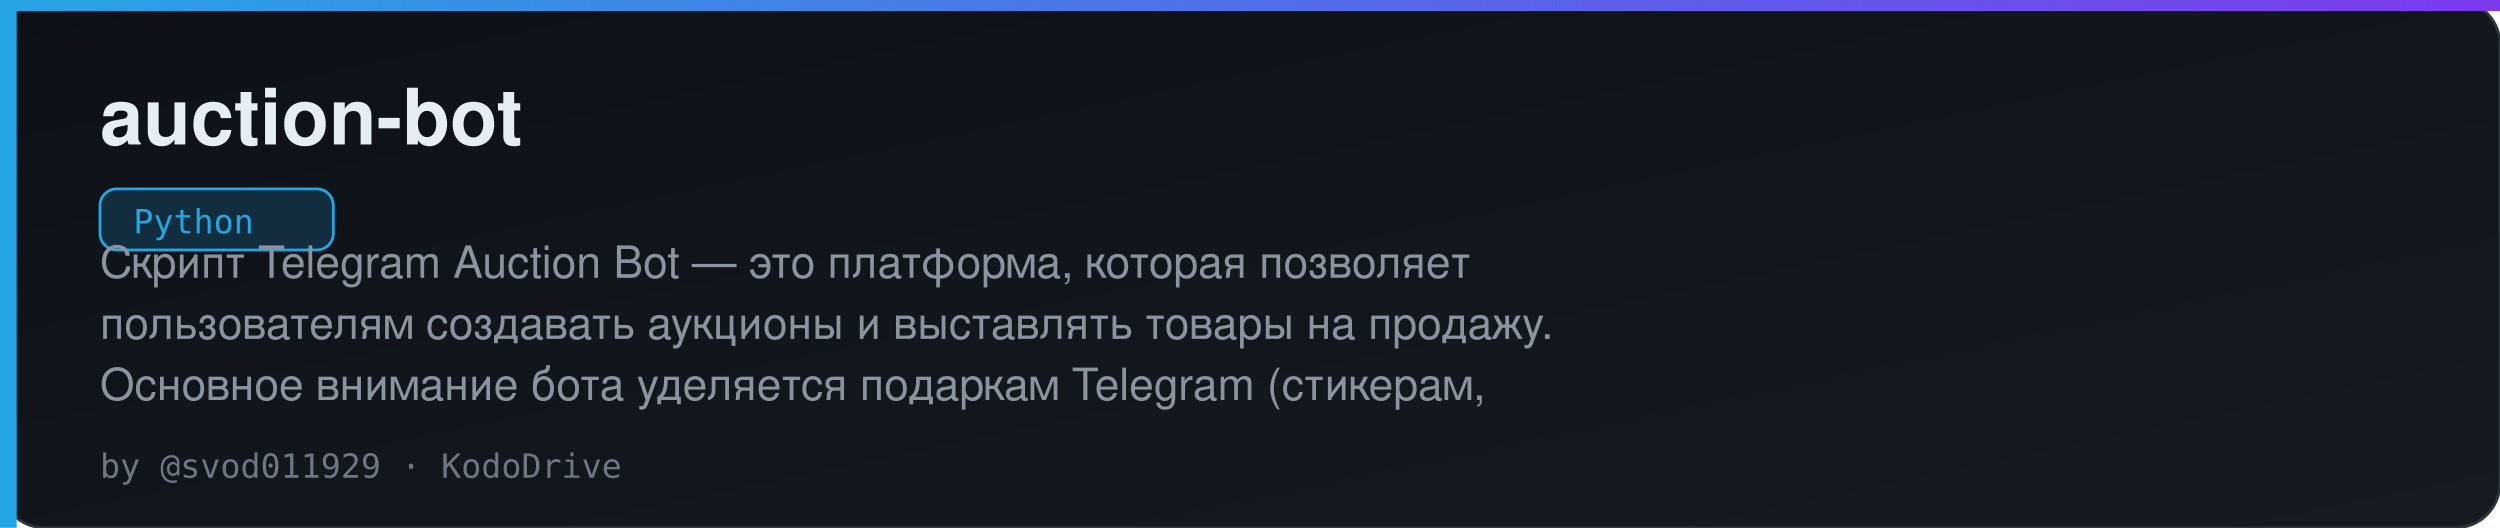
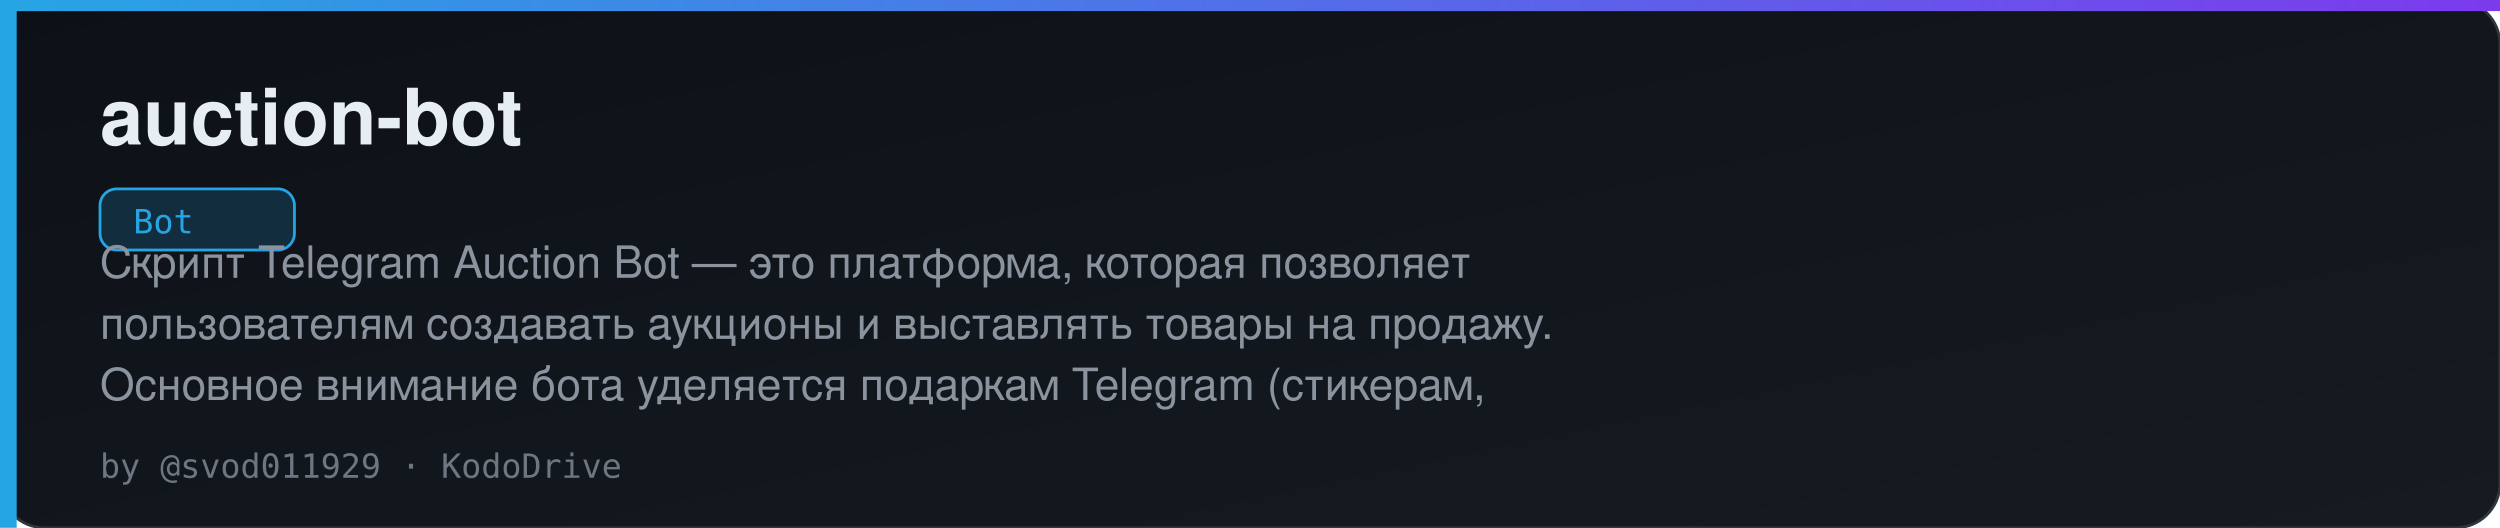
<svg xmlns="http://www.w3.org/2000/svg" width="900" height="190" viewBox="0 0 900 190">
  <defs>
    <linearGradient id="bg" x1="0" y1="0" x2="1" y2="1">
      <stop offset="0%" stop-color="#0D1117" />
      <stop offset="100%" stop-color="#161B22" />
    </linearGradient>
    <linearGradient id="line" x1="0" y1="0" x2="1" y2="0">
      <stop offset="0%" stop-color="#26A5E4" />
      <stop offset="100%" stop-color="#7C3AED" />
    </linearGradient>
  </defs>
  <rect width="900" height="190" rx="16" fill="url(#bg)" stroke="#30363D" />
  <rect x="0" y="0" width="900" height="4" fill="url(#line)" />
  <rect x="0" y="0" width="6" height="190" fill="#26A5E4" />
  <text x="36" y="52" font-family="Segoe UI, Helvetica, Arial, sans-serif" font-size="28" font-weight="700" fill="#E6EDF3">auction-bot</text>
-   <rect x="36" y="68" width="84" height="22" rx="6" fill="#26A5E4" fill-opacity="0.18" stroke="#26A5E4" />
-   <text x="48" y="84" font-family="ui-monospace, SFMono-Regular, Menlo, monospace" font-size="12" fill="#26A5E4">Python</text>
+   <rect x="36" y="68" width="70" height="22" rx="6" fill="#26A5E4" fill-opacity="0.18" stroke="#26A5E4" />
+   <text x="48" y="84" font-family="ui-monospace, SFMono-Regular, Menlo, monospace" font-size="12" fill="#26A5E4">Bot</text>
  <text x="36" y="100" font-family="Segoe UI, Helvetica, Arial, sans-serif" font-size="16" fill="#8B949E">Скрипт Telegram Auction Bot — это платформа, которая позволяет</text>
  <text x="36" y="122" font-family="Segoe UI, Helvetica, Arial, sans-serif" font-size="16" fill="#8B949E">пользователям создавать аукционы и выставлять товары на продажу.</text>
  <text x="36" y="144" font-family="Segoe UI, Helvetica, Arial, sans-serif" font-size="16" fill="#8B949E">Основное внимание бота уделяется подаркам Telegram (стикерам,</text>
  <text x="36" y="172" font-family="ui-monospace, SFMono-Regular, Menlo, monospace" font-size="12" fill="#6E7681">by @svod011929 · KodoDrive</text>
</svg>
